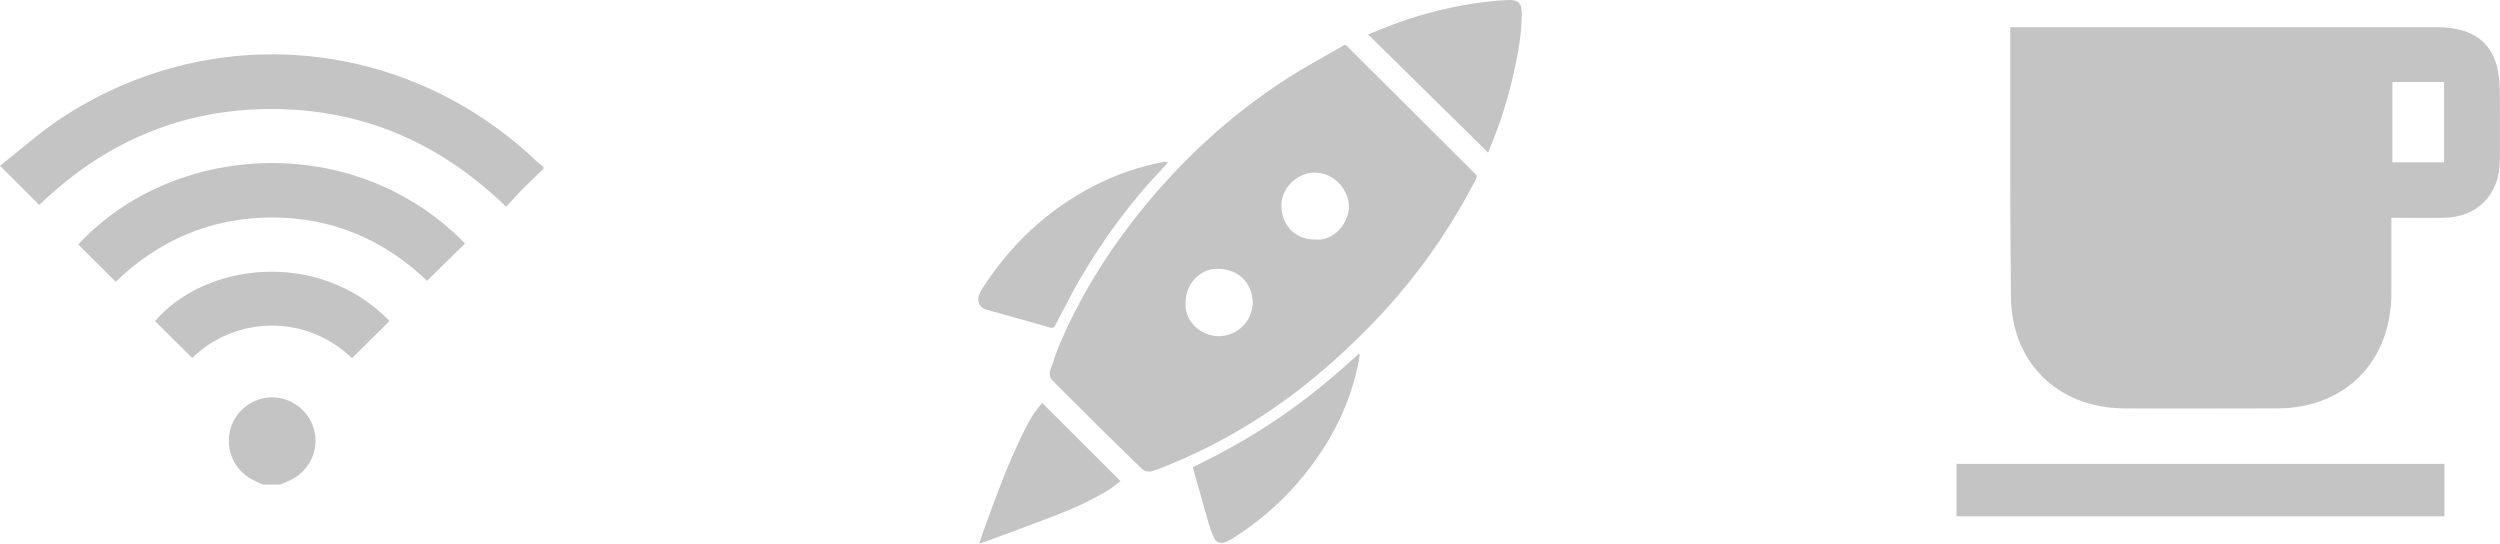
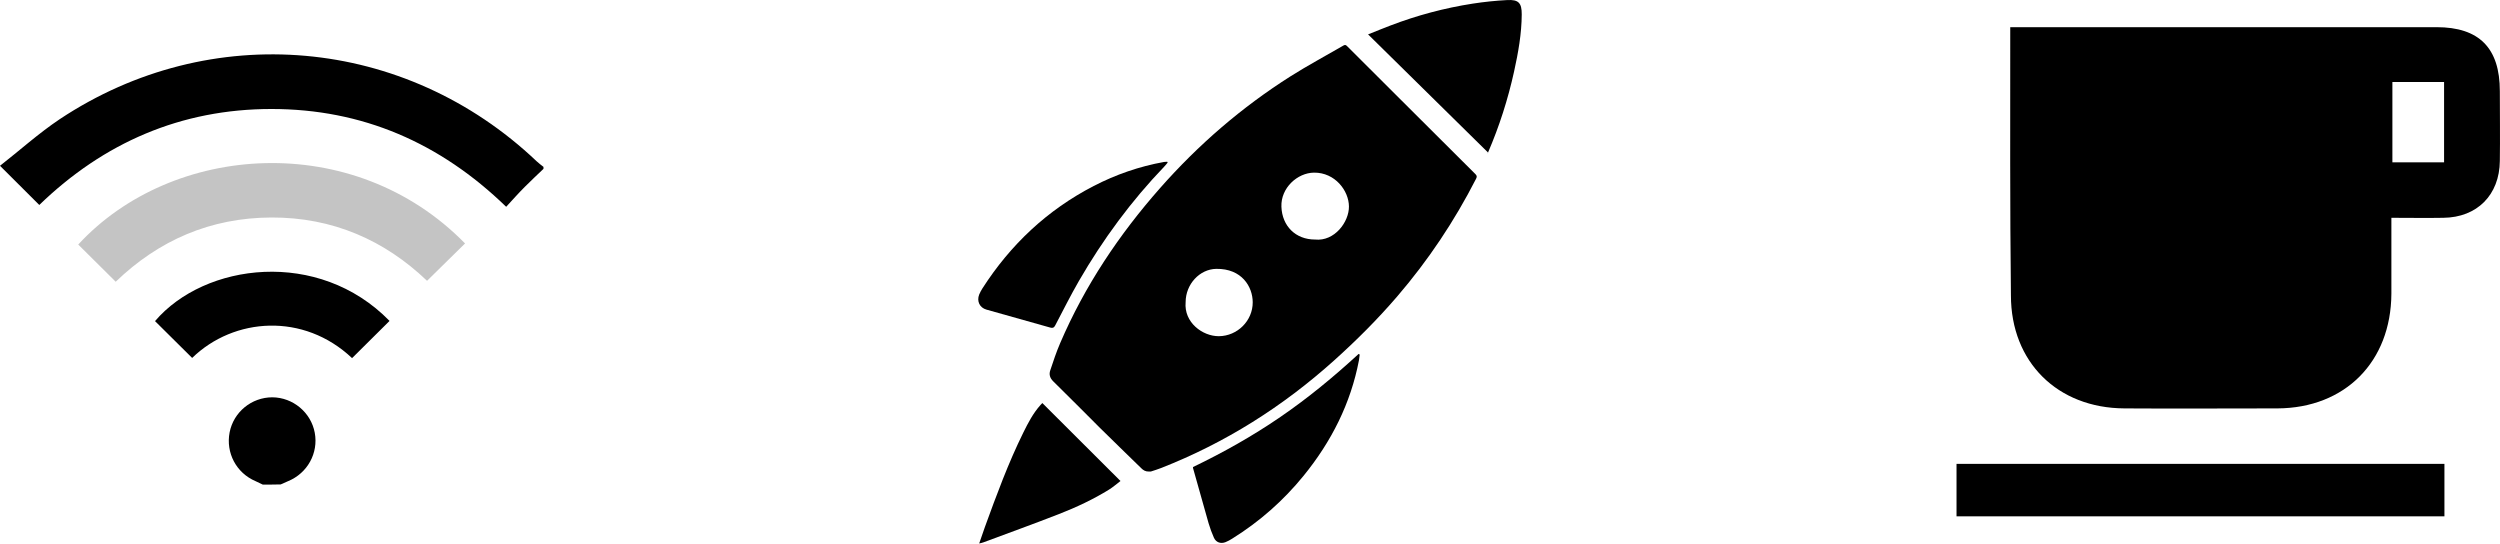
<svg xmlns="http://www.w3.org/2000/svg" width="92" height="20" viewBox="0 0 92 20" fill="none">
-   <path d="M20 6.214C19.767 6.435 19.534 6.655 19.307 6.882C19.08 7.109 18.867 7.35 18.627 7.61C16.195 5.253 13.336 4.011 9.99 4.011C6.658 4.011 3.812 5.253 1.446 7.543C0.973 7.076 0.52 6.622 0 6.101C0.72 5.54 1.42 4.906 2.199 4.385C7.751 0.699 14.908 1.34 19.747 5.934C19.827 6.007 19.913 6.074 20 6.141C20 6.168 20 6.188 20 6.214Z" fill="#C4C4C4" />
-   <path d="M9.67 17.833C9.583 17.793 9.497 17.747 9.403 17.706C8.697 17.406 8.304 16.665 8.45 15.91C8.597 15.162 9.257 14.621 10.023 14.621C10.783 14.628 11.443 15.176 11.583 15.924C11.723 16.672 11.316 17.413 10.603 17.706C10.51 17.747 10.423 17.787 10.33 17.827C10.11 17.833 9.89 17.833 9.67 17.833Z" fill="#C4C4C4" />
+   <path d="M20 6.214C19.767 6.435 19.534 6.655 19.307 6.882C19.08 7.109 18.867 7.35 18.627 7.61C16.195 5.253 13.336 4.011 9.99 4.011C6.658 4.011 3.812 5.253 1.446 7.543C0.973 7.076 0.52 6.622 0 6.101C0.72 5.54 1.42 4.906 2.199 4.385C7.751 0.699 14.908 1.34 19.747 5.934C19.827 6.007 19.913 6.074 20 6.141C20 6.168 20 6.188 20 6.214Z" fill="currentColor" />
+   <path d="M9.67 17.833C9.583 17.793 9.497 17.747 9.403 17.706C8.697 17.406 8.304 16.665 8.45 15.91C8.597 15.162 9.257 14.621 10.023 14.621C10.783 14.628 11.443 15.176 11.583 15.924C11.723 16.672 11.316 17.413 10.603 17.706C10.51 17.747 10.423 17.787 10.33 17.827C10.11 17.833 9.89 17.833 9.67 17.833Z" fill="currentColor" />
  <path d="M4.258 10.368C3.785 9.9 3.332 9.453 2.879 8.999C6.324 5.259 13.009 4.765 17.114 8.959C16.654 9.413 16.188 9.867 15.715 10.334C14.155 8.839 12.242 7.997 9.99 8.004C7.744 8.011 5.838 8.845 4.258 10.368Z" fill="#C4C4C4" />
-   <path d="M14.335 11.81C13.862 12.278 13.409 12.732 12.956 13.179C11.176 11.496 8.61 11.677 7.071 13.172C6.618 12.718 6.164 12.271 5.705 11.817C7.531 9.673 11.723 9.132 14.335 11.81Z" fill="#C4C4C4" />
-   <path d="M42.284 17.353C42.154 17.357 42.072 17.304 42.001 17.233C41.491 16.734 40.976 16.239 40.47 15.738C39.899 15.172 39.336 14.596 38.76 14.034C38.632 13.908 38.599 13.775 38.65 13.627C38.762 13.291 38.874 12.951 39.015 12.625C39.921 10.517 41.18 8.634 42.695 6.917C44.101 5.323 45.696 3.946 47.492 2.808C48.129 2.405 48.794 2.051 49.445 1.672C49.512 1.633 49.541 1.668 49.582 1.707C50.218 2.342 50.857 2.977 51.494 3.615C52.426 4.545 53.359 5.478 54.294 6.406C54.353 6.465 54.357 6.504 54.32 6.577C53.524 8.135 52.559 9.579 51.42 10.906C50.7 11.745 49.919 12.525 49.096 13.264C47.211 14.958 45.096 16.296 42.729 17.223C42.607 17.271 42.48 17.31 42.354 17.351C42.323 17.353 42.291 17.351 42.284 17.353ZM43.631 11.122C43.564 11.863 44.252 12.376 44.856 12.372C45.535 12.366 46.102 11.806 46.1 11.124C46.098 10.552 45.7 9.88 44.758 9.894C44.148 9.904 43.631 10.458 43.631 11.122ZM48.394 8.815C49.112 8.89 49.647 8.166 49.641 7.597C49.637 7.017 49.129 6.347 48.359 6.353C47.745 6.357 47.129 6.917 47.156 7.608C47.182 8.316 47.674 8.815 48.394 8.815Z" fill="#C4C4C4" />
-   <path d="M54.765 5.618C53.298 4.173 51.829 2.727 50.345 1.265C50.629 1.153 50.894 1.043 51.163 0.941C52.149 0.564 53.161 0.294 54.2 0.133C54.618 0.068 55.043 0.025 55.467 0.002C55.884 -0.02 56.002 0.11 56 0.53C55.996 1.242 55.871 1.939 55.718 2.633C55.492 3.657 55.173 4.655 54.757 5.618C54.751 5.63 54.745 5.643 54.739 5.653C54.747 5.641 54.757 5.628 54.765 5.618Z" fill="#C4C4C4" />
-   <path d="M42.97 5.983C42.929 6.032 42.893 6.082 42.848 6.127C41.626 7.4 40.589 8.809 39.707 10.334C39.397 10.872 39.12 11.425 38.832 11.975C38.787 12.061 38.744 12.081 38.65 12.055C37.867 11.831 37.083 11.615 36.299 11.393C36.05 11.322 35.938 11.083 36.034 10.839C36.065 10.762 36.108 10.686 36.152 10.615C37.187 9.002 38.54 7.728 40.246 6.846C41.064 6.423 41.928 6.123 42.838 5.96C42.876 5.954 42.915 5.954 42.954 5.952C42.96 5.962 42.964 5.973 42.97 5.983Z" fill="#C4C4C4" />
-   <path d="M43.901 17.188C45.019 16.65 46.095 16.046 47.117 15.345C48.137 14.647 49.088 13.861 49.998 13.024C50.011 13.032 50.025 13.04 50.037 13.048C50.029 13.116 50.023 13.183 50.011 13.25C49.707 14.848 48.994 16.251 47.974 17.506C47.229 18.422 46.354 19.194 45.35 19.819C45.27 19.87 45.187 19.916 45.099 19.951C44.921 20.02 44.75 19.961 44.672 19.788C44.595 19.615 44.529 19.436 44.476 19.255C44.282 18.581 44.095 17.905 43.905 17.231C43.903 17.223 43.903 17.212 43.901 17.188Z" fill="#C4C4C4" />
-   <path d="M41.234 17.701C41.097 17.805 40.964 17.923 40.816 18.015C40.232 18.377 39.609 18.668 38.971 18.917C38.048 19.277 37.118 19.613 36.189 19.959C36.146 19.976 36.099 19.984 36.034 20C36.11 19.782 36.175 19.585 36.246 19.389C36.673 18.216 37.103 17.044 37.657 15.921C37.834 15.563 38.018 15.207 38.289 14.905C38.314 14.879 38.34 14.852 38.358 14.832C39.312 15.785 40.262 16.732 41.234 17.701Z" fill="#C4C4C4" />
-   <path d="M73.977 1C74.252 1 74.452 1 74.652 1C79.657 1 84.662 1 89.667 1C91.231 1 91.994 1.764 91.994 3.355C91.994 4.207 92.007 5.071 91.994 5.923C91.982 7.175 91.156 8.002 89.917 8.015C89.291 8.027 88.678 8.015 88.003 8.015C88.003 8.992 88.003 9.894 88.003 10.808C87.99 13.313 86.301 15.017 83.811 15.029C81.934 15.029 80.058 15.042 78.181 15.029C75.716 15.017 74.002 13.326 74.002 10.871C73.964 7.601 73.977 4.357 73.977 1ZM88.04 3.017C88.04 3.994 88.04 4.983 88.04 5.973C88.691 5.973 89.317 5.973 89.942 5.973C89.942 4.971 89.942 3.994 89.942 3.017C89.291 3.017 88.691 3.017 88.04 3.017Z" fill="#C4C4C4" />
-   <path d="M89.955 17.071C89.955 17.722 89.955 18.349 89.955 19C83.962 19 77.993 19 72 19C72 18.349 72 17.735 72 17.071C77.968 17.071 83.937 17.071 89.955 17.071Z" fill="#C4C4C4" />
+   <path d="M14.335 11.81C13.862 12.278 13.409 12.732 12.956 13.179C11.176 11.496 8.61 11.677 7.071 13.172C6.618 12.718 6.164 12.271 5.705 11.817C7.531 9.673 11.723 9.132 14.335 11.81Z" fill="currentColor" />
+   <path d="M42.284 17.353C42.154 17.357 42.072 17.304 42.001 17.233C41.491 16.734 40.976 16.239 40.47 15.738C39.899 15.172 39.336 14.596 38.76 14.034C38.632 13.908 38.599 13.775 38.65 13.627C38.762 13.291 38.874 12.951 39.015 12.625C39.921 10.517 41.18 8.634 42.695 6.917C44.101 5.323 45.696 3.946 47.492 2.808C48.129 2.405 48.794 2.051 49.445 1.672C49.512 1.633 49.541 1.668 49.582 1.707C50.218 2.342 50.857 2.977 51.494 3.615C52.426 4.545 53.359 5.478 54.294 6.406C54.353 6.465 54.357 6.504 54.32 6.577C53.524 8.135 52.559 9.579 51.42 10.906C50.7 11.745 49.919 12.525 49.096 13.264C47.211 14.958 45.096 16.296 42.729 17.223C42.607 17.271 42.48 17.31 42.354 17.351C42.323 17.353 42.291 17.351 42.284 17.353ZM43.631 11.122C43.564 11.863 44.252 12.376 44.856 12.372C45.535 12.366 46.102 11.806 46.1 11.124C46.098 10.552 45.7 9.88 44.758 9.894C44.148 9.904 43.631 10.458 43.631 11.122ZM48.394 8.815C49.112 8.89 49.647 8.166 49.641 7.597C49.637 7.017 49.129 6.347 48.359 6.353C47.745 6.357 47.129 6.917 47.156 7.608C47.182 8.316 47.674 8.815 48.394 8.815Z" fill="currentColor" />
+   <path d="M54.765 5.618C53.298 4.173 51.829 2.727 50.345 1.265C50.629 1.153 50.894 1.043 51.163 0.941C52.149 0.564 53.161 0.294 54.2 0.133C54.618 0.068 55.043 0.025 55.467 0.002C55.884 -0.02 56.002 0.11 56 0.53C55.996 1.242 55.871 1.939 55.718 2.633C55.492 3.657 55.173 4.655 54.757 5.618C54.751 5.63 54.745 5.643 54.739 5.653C54.747 5.641 54.757 5.628 54.765 5.618Z" fill="currentColor" />
+   <path d="M42.97 5.983C42.929 6.032 42.893 6.082 42.848 6.127C41.626 7.4 40.589 8.809 39.707 10.334C39.397 10.872 39.12 11.425 38.832 11.975C38.787 12.061 38.744 12.081 38.65 12.055C37.867 11.831 37.083 11.615 36.299 11.393C36.05 11.322 35.938 11.083 36.034 10.839C36.065 10.762 36.108 10.686 36.152 10.615C37.187 9.002 38.54 7.728 40.246 6.846C41.064 6.423 41.928 6.123 42.838 5.96C42.876 5.954 42.915 5.954 42.954 5.952C42.96 5.962 42.964 5.973 42.97 5.983Z" fill="currentColor" />
+   <path d="M43.901 17.188C45.019 16.65 46.095 16.046 47.117 15.345C48.137 14.647 49.088 13.861 49.998 13.024C50.011 13.032 50.025 13.04 50.037 13.048C50.029 13.116 50.023 13.183 50.011 13.25C49.707 14.848 48.994 16.251 47.974 17.506C47.229 18.422 46.354 19.194 45.35 19.819C45.27 19.87 45.187 19.916 45.099 19.951C44.921 20.02 44.75 19.961 44.672 19.788C44.595 19.615 44.529 19.436 44.476 19.255C44.282 18.581 44.095 17.905 43.905 17.231C43.903 17.223 43.903 17.212 43.901 17.188Z" fill="currentColor" />
+   <path d="M41.234 17.701C41.097 17.805 40.964 17.923 40.816 18.015C40.232 18.377 39.609 18.668 38.971 18.917C38.048 19.277 37.118 19.613 36.189 19.959C36.146 19.976 36.099 19.984 36.034 20C36.11 19.782 36.175 19.585 36.246 19.389C36.673 18.216 37.103 17.044 37.657 15.921C37.834 15.563 38.018 15.207 38.289 14.905C38.314 14.879 38.34 14.852 38.358 14.832C39.312 15.785 40.262 16.732 41.234 17.701Z" fill="currentColor" />
+   <path d="M73.977 1C74.252 1 74.452 1 74.652 1C79.657 1 84.662 1 89.667 1C91.231 1 91.994 1.764 91.994 3.355C91.994 4.207 92.007 5.071 91.994 5.923C91.982 7.175 91.156 8.002 89.917 8.015C89.291 8.027 88.678 8.015 88.003 8.015C88.003 8.992 88.003 9.894 88.003 10.808C87.99 13.313 86.301 15.017 83.811 15.029C81.934 15.029 80.058 15.042 78.181 15.029C75.716 15.017 74.002 13.326 74.002 10.871C73.964 7.601 73.977 4.357 73.977 1ZM88.04 3.017C88.04 3.994 88.04 4.983 88.04 5.973C88.691 5.973 89.317 5.973 89.942 5.973C89.942 4.971 89.942 3.994 89.942 3.017C89.291 3.017 88.691 3.017 88.04 3.017Z" fill="currentColor" />
+   <path d="M89.955 17.071C89.955 17.722 89.955 18.349 89.955 19C83.962 19 77.993 19 72 19C72 18.349 72 17.735 72 17.071C77.968 17.071 83.937 17.071 89.955 17.071Z" fill="currentColor" />
</svg>
